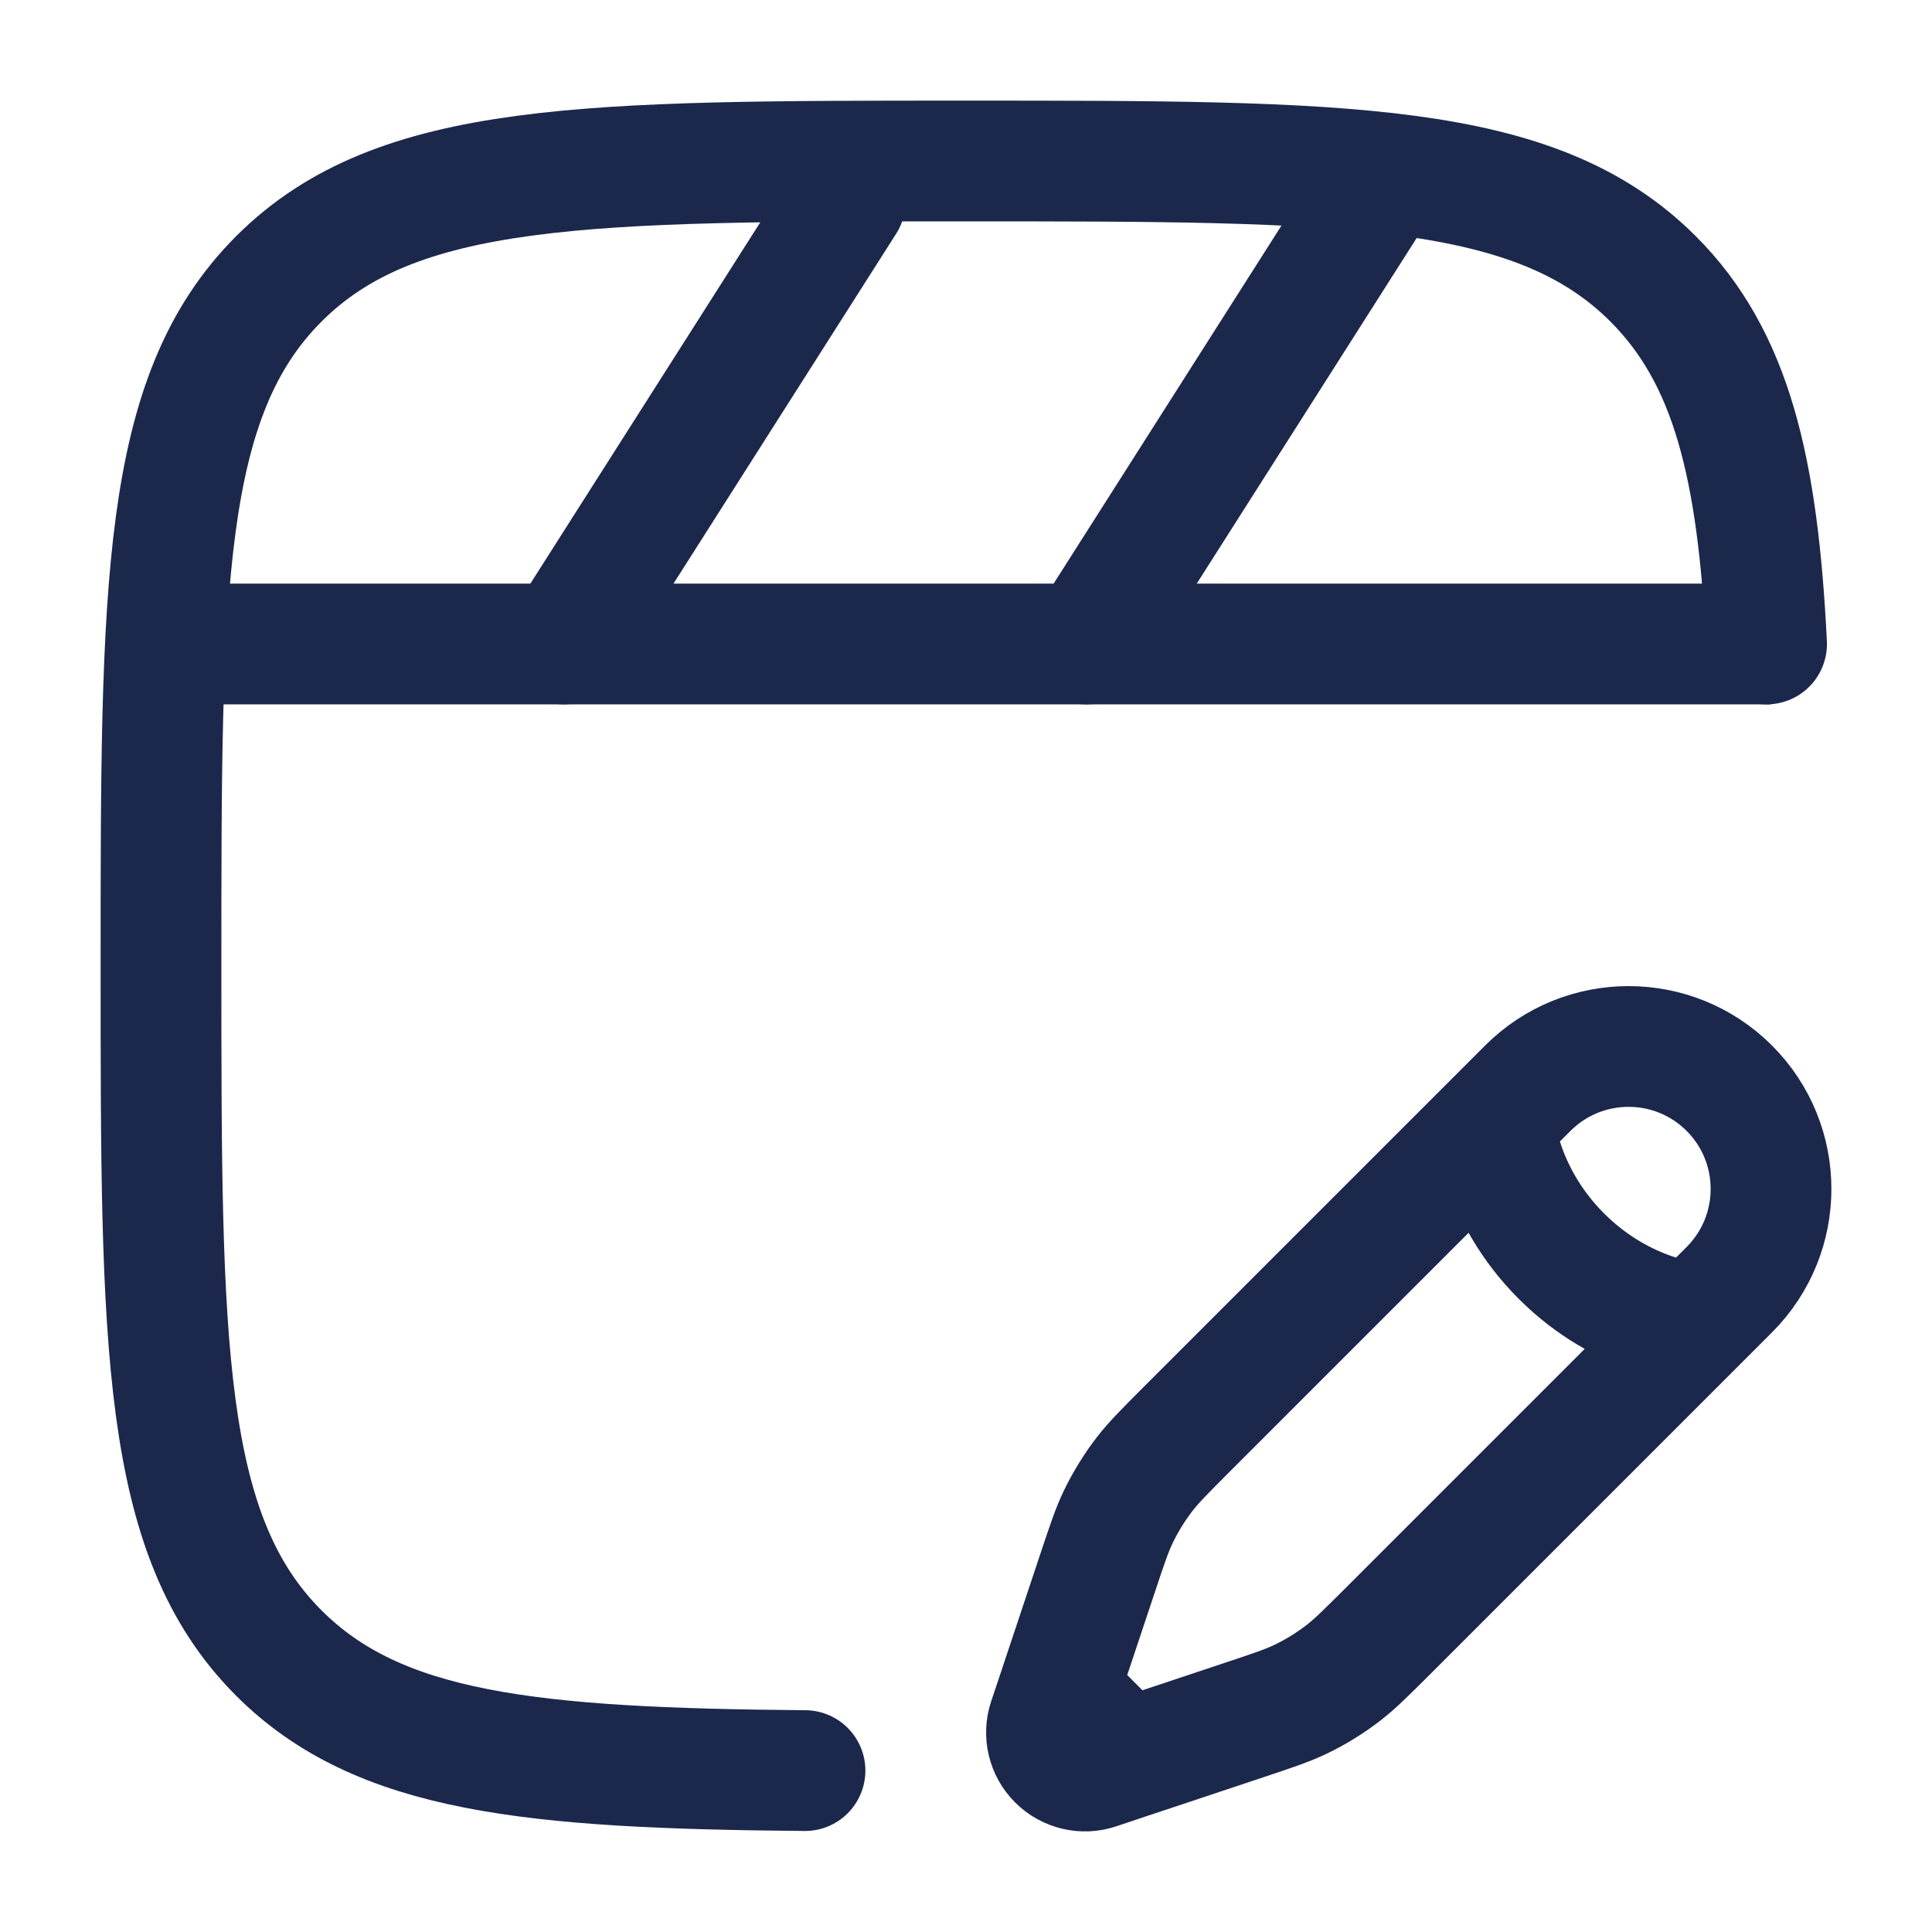
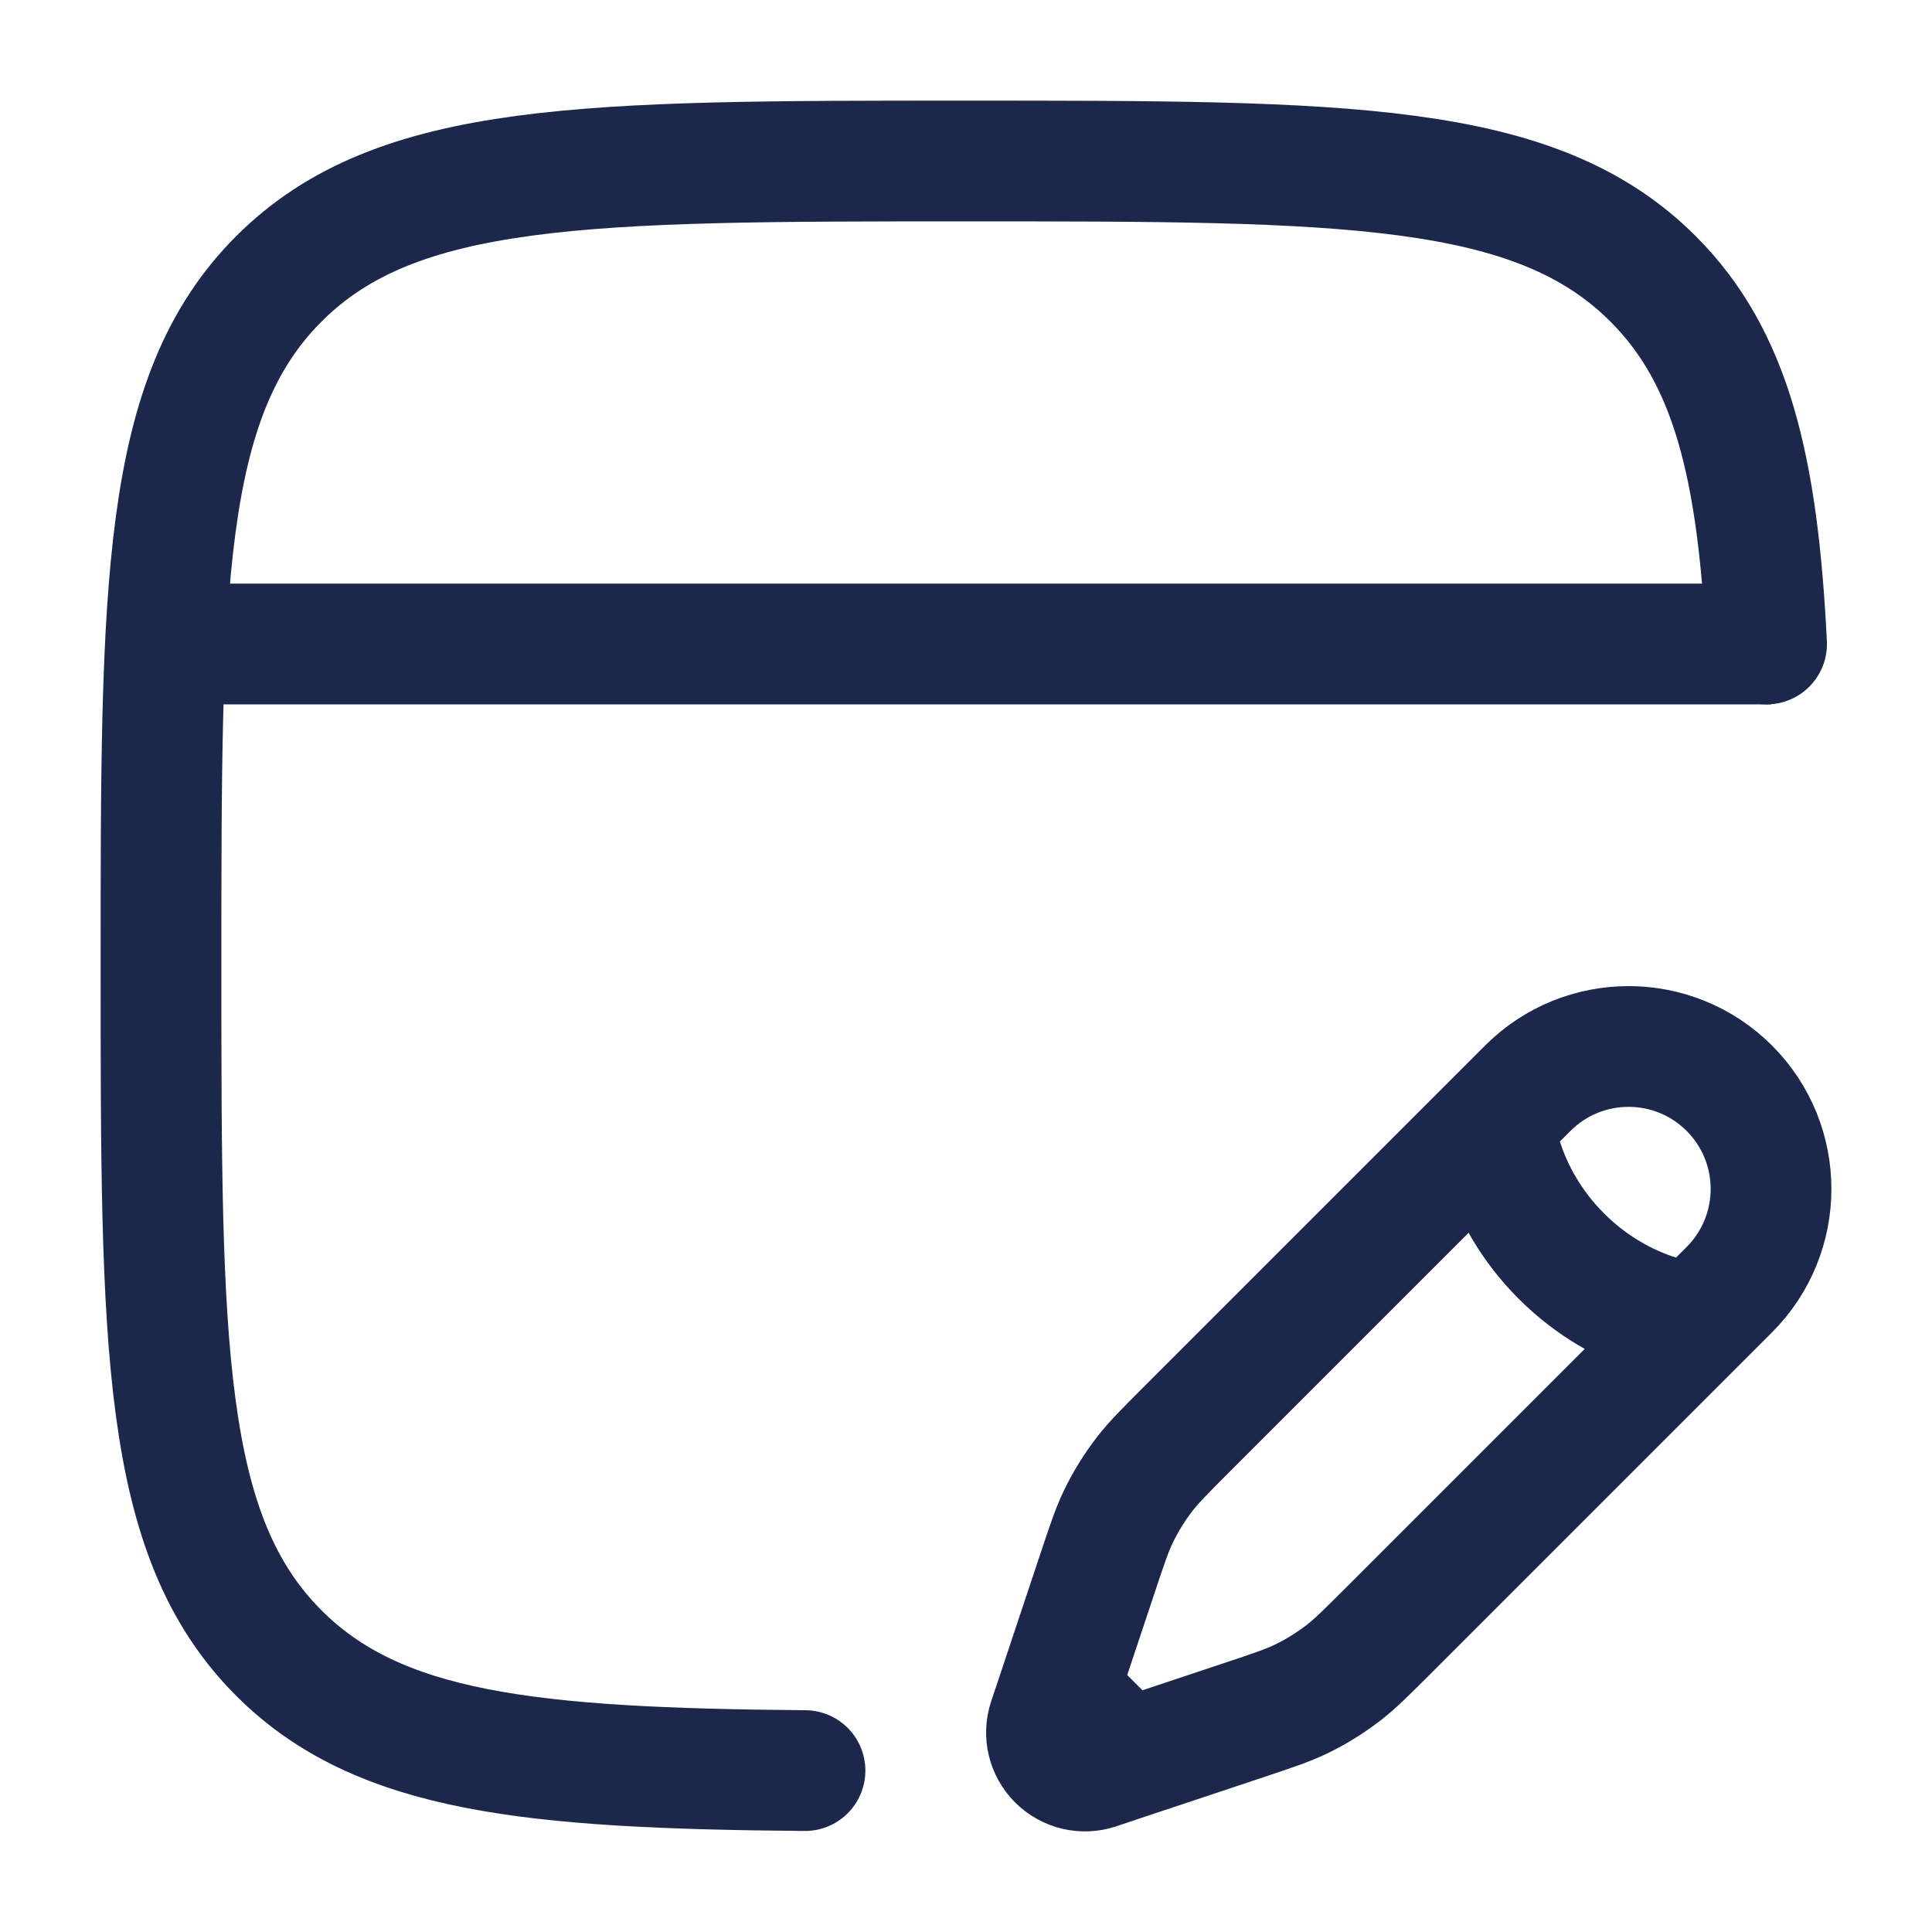
- <svg xmlns="http://www.w3.org/2000/svg" width="800px" height="800px" viewBox="0 0 24 24" fill="none">
+ <svg xmlns="http://www.w3.org/2000/svg" viewBox="0 0 24 24" fill="none">
  <path d="M10 21.995C6.587 21.966 4.705 21.776 3.464 20.535C2 19.071 2 16.714 2 12C2 7.286 2 4.929 3.464 3.464C4.929 2 7.286 2 12 2C16.714 2 19.071 2 20.535 3.464C21.509 4.438 21.836 5.807 21.945 8" stroke="#1C274C" stroke-width="1.5" stroke-linecap="round" />
  <path d="M2.5 7.25C2.086 7.25 1.75 7.586 1.75 8C1.75 8.414 2.086 8.75 2.5 8.75V7.25ZM22 7.25H2.5V8.75H22V7.25Z" fill="#1C274C" />
-   <path d="M10.5 2.5L7 8" stroke="#1C274C" stroke-width="1.5" stroke-linecap="round" />
-   <path d="M17 2.5L13.5 8" stroke="#1C274C" stroke-width="1.5" stroke-linecap="round" />
+   <path d="M10.5 2.5L7 8" stroke="#currentColor" stroke-width="1.5" stroke-linecap="round" />
+   <path d="M17 2.5L13.5 8" stroke="#currentColor" stroke-width="1.5" stroke-linecap="round" />
  <path d="M18.562 13.935L18.979 13.518C19.67 12.827 20.791 12.827 21.482 13.518C22.173 14.209 22.173 15.33 21.482 16.021L21.065 16.438M18.562 13.935C18.562 13.935 18.614 14.822 19.396 15.604C20.178 16.386 21.065 16.438 21.065 16.438M18.562 13.935L14.727 17.77C14.468 18.03 14.338 18.16 14.226 18.303C14.095 18.472 13.982 18.654 13.889 18.848C13.811 19.012 13.753 19.186 13.637 19.534L13.265 20.65L13.145 21.011M21.065 16.438L17.23 20.273C16.97 20.532 16.84 20.662 16.697 20.774C16.528 20.905 16.346 21.018 16.152 21.111C15.988 21.189 15.814 21.247 15.466 21.363L14.35 21.735L13.989 21.855M13.989 21.855L13.628 21.976C13.457 22.033 13.268 21.988 13.14 21.86C13.012 21.732 12.967 21.543 13.024 21.372L13.145 21.011M13.989 21.855L13.145 21.011" stroke="#1C274C" stroke-width="1.5" />
</svg>
